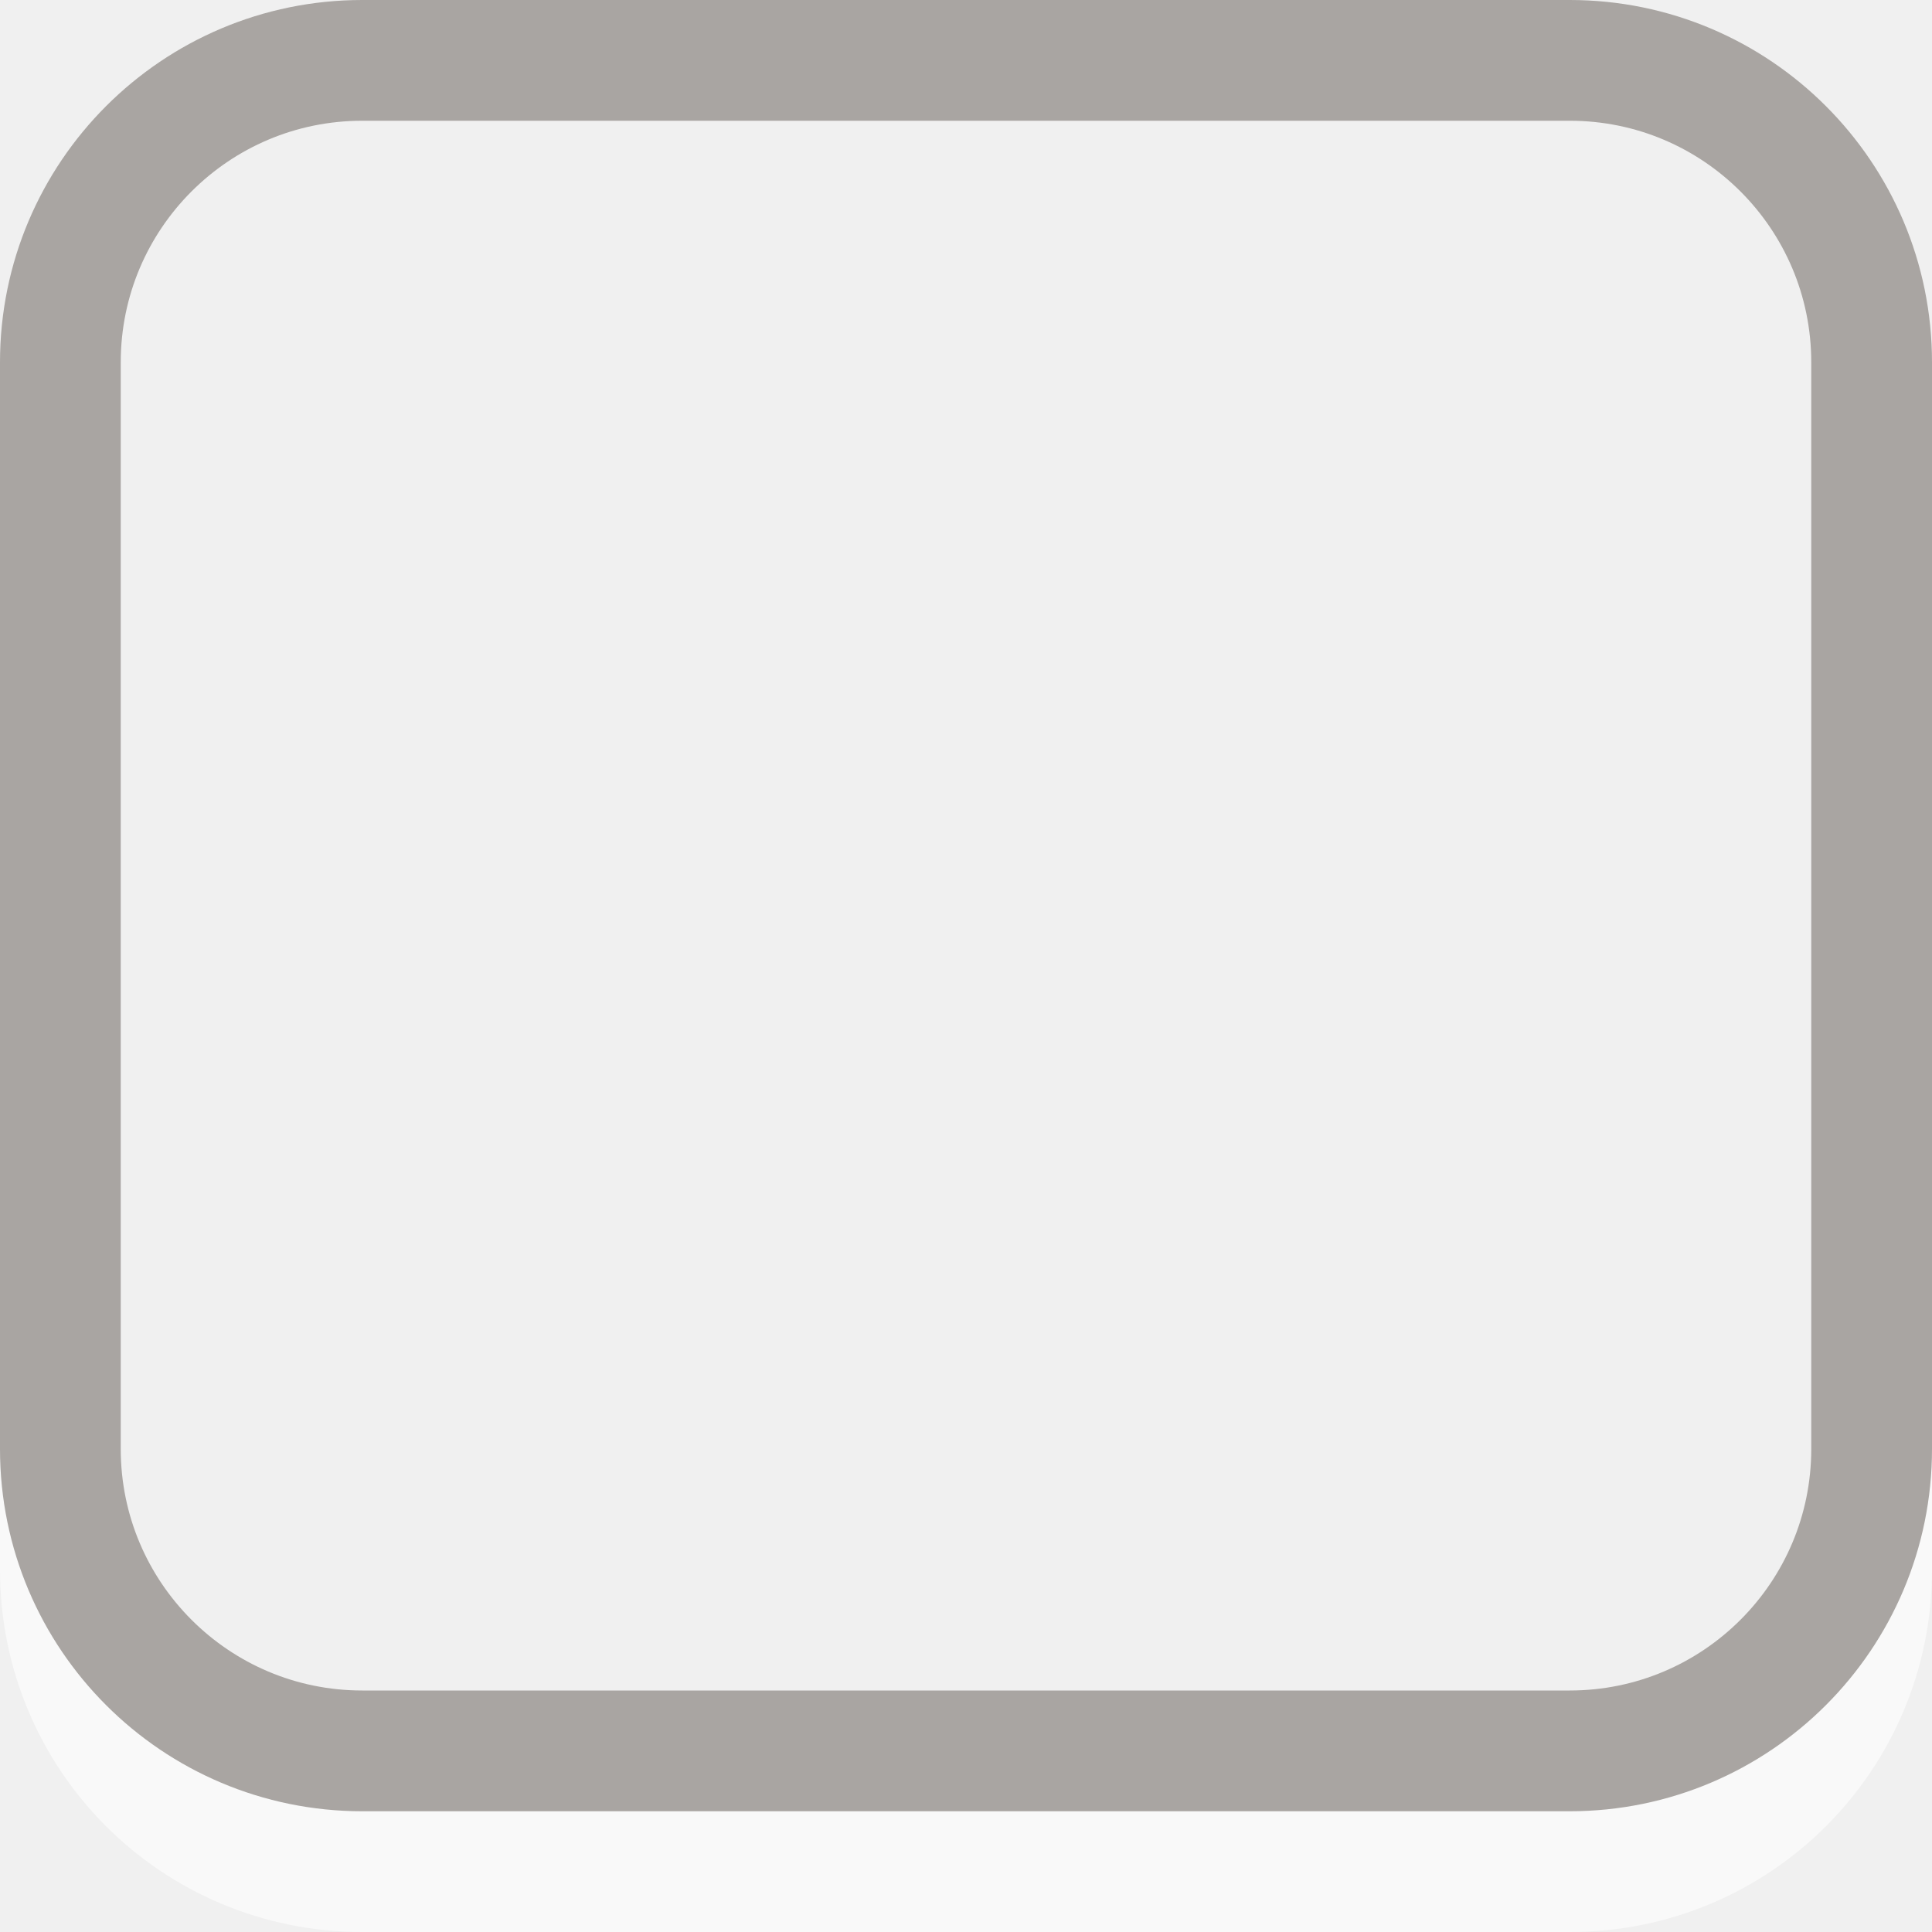
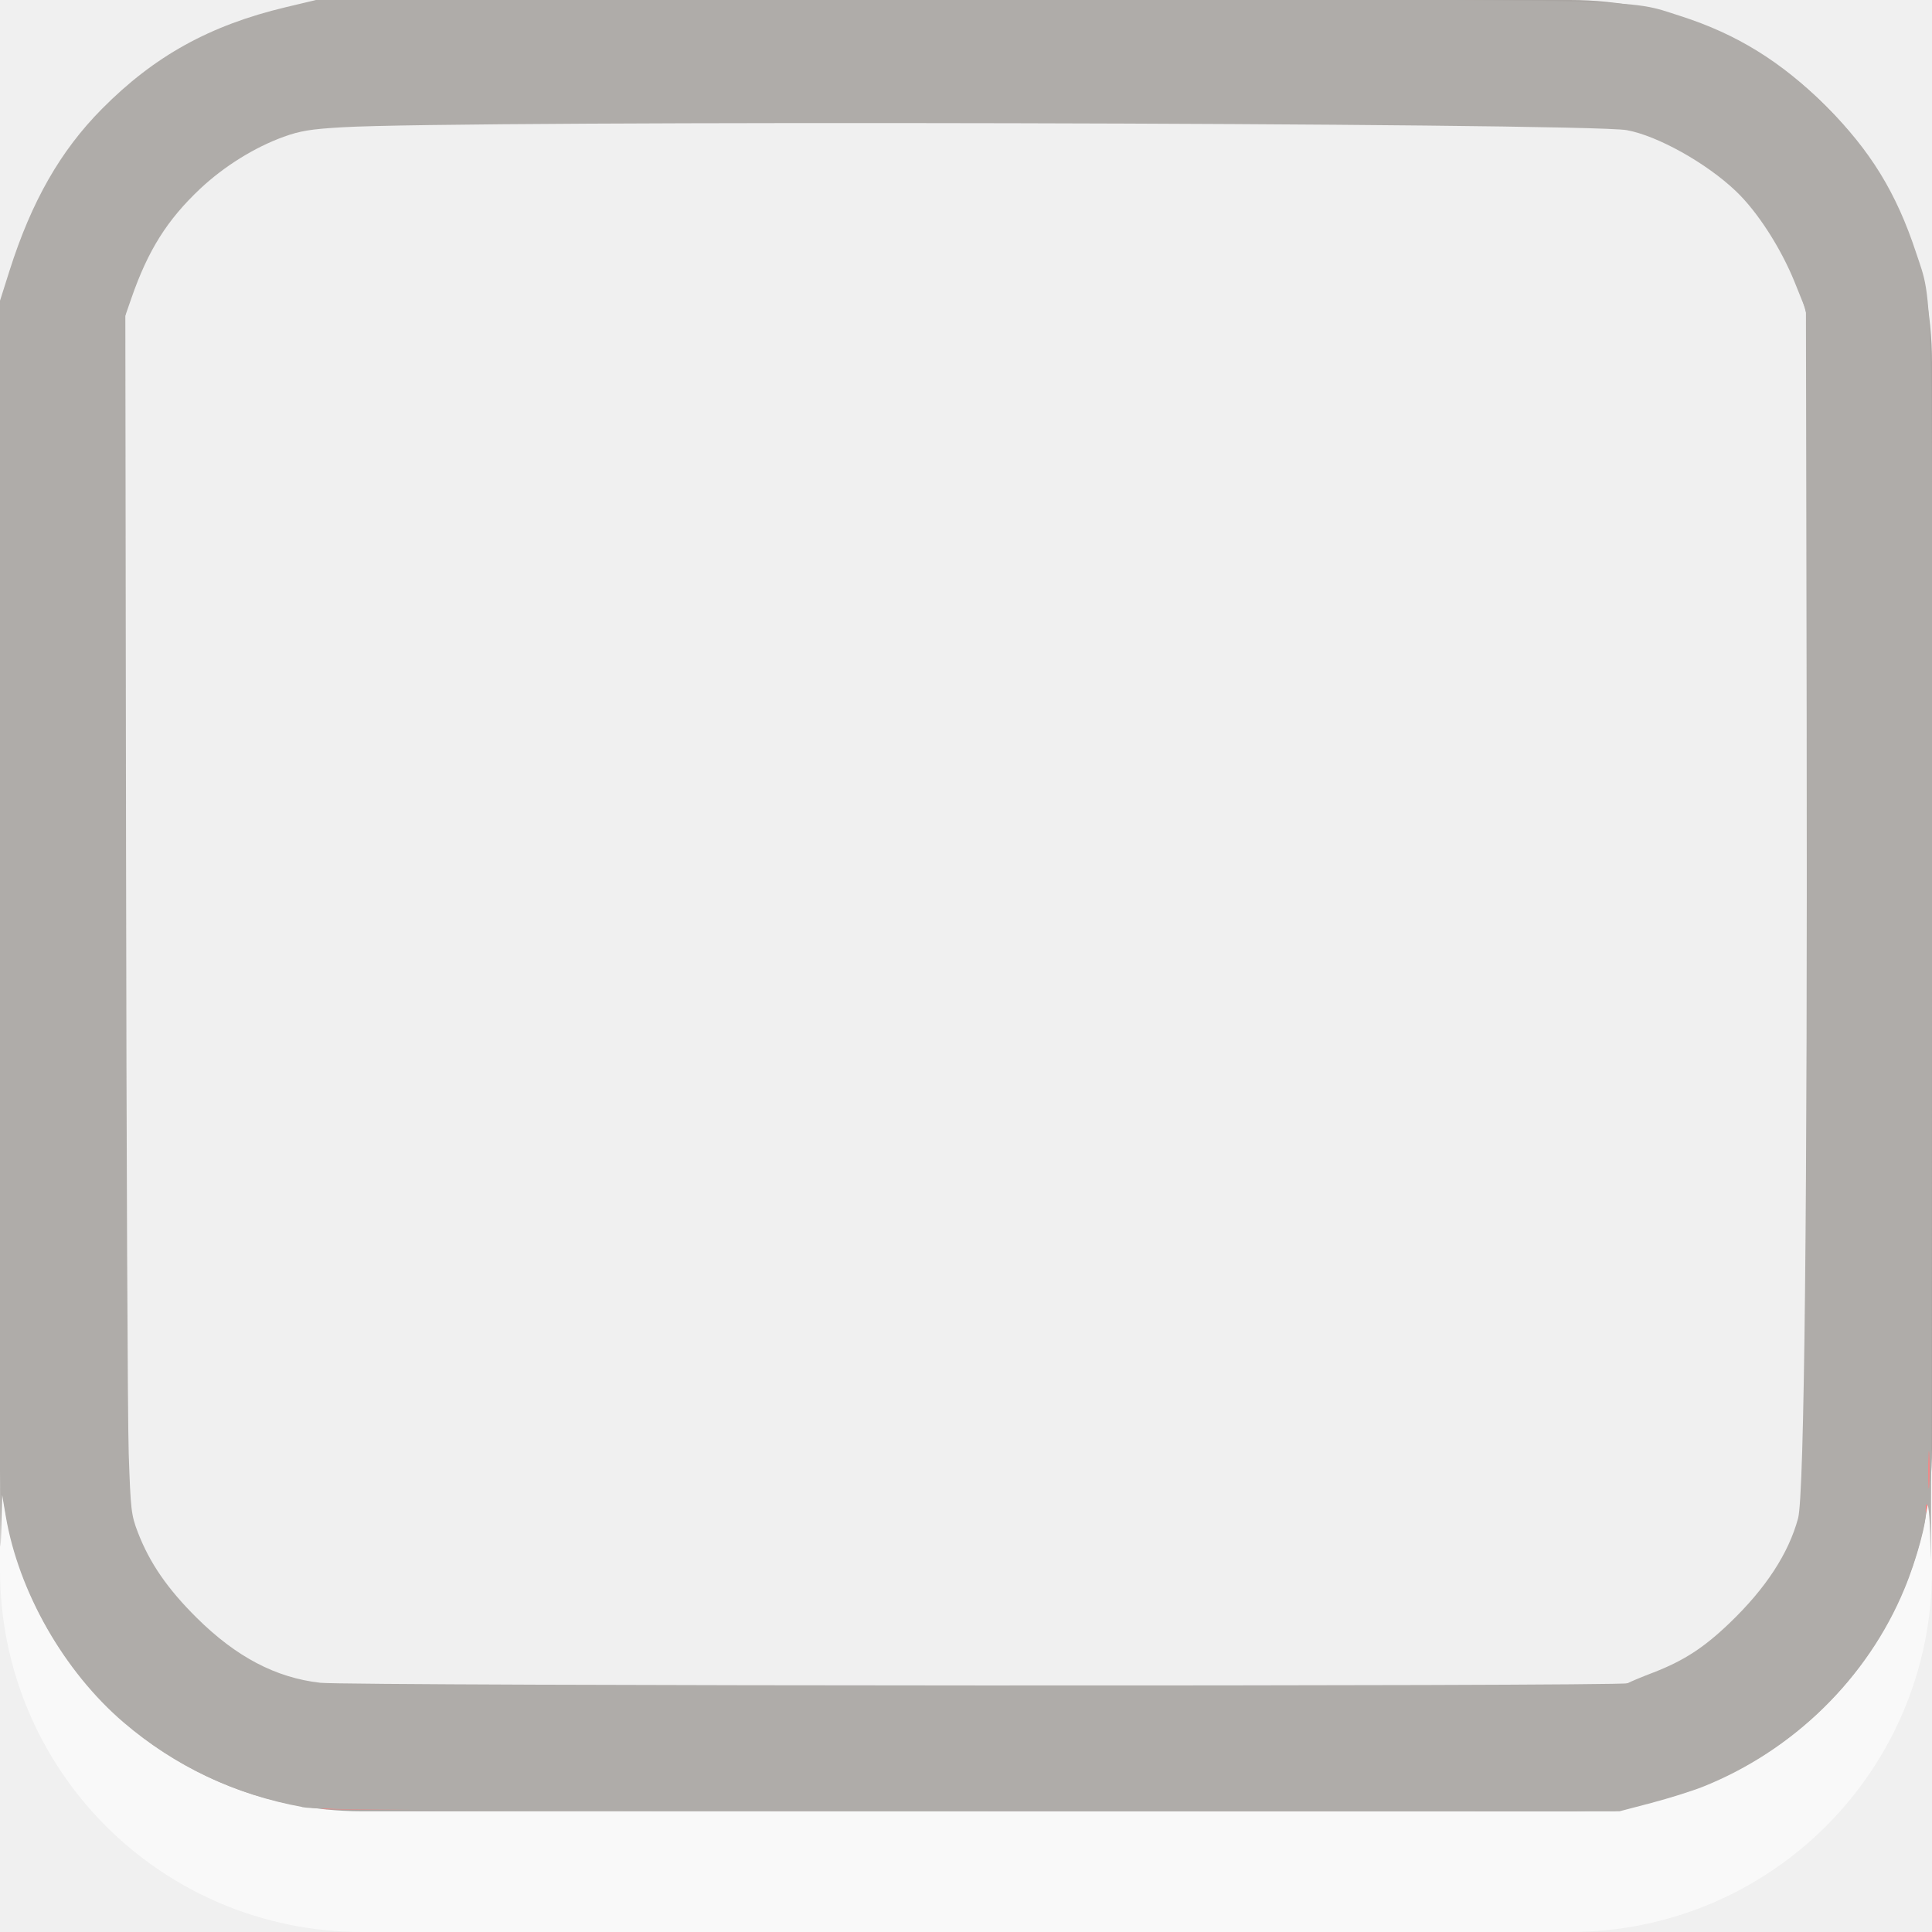
- <svg xmlns="http://www.w3.org/2000/svg" width="16px" height="16px" id="svg33222" version="1.1">
-   <defs id="defs33224" />
+ <svg xmlns="http://www.w3.org/2000/svg" xmlns:ns1="http://www.openswatchbook.org/uri/2009/osb" xmlns:xlink="http://www.w3.org/1999/xlink" width="16px" height="16px" id="svg33222" version="1.1">
+   <defs id="defs33224">
+     <linearGradient id="linearGradient4542" ns1:paint="solid">
+       <stop style="stop-color:#afaca9;stop-opacity:1;" offset="0" id="stop4540" />
+     </linearGradient>
+     <linearGradient id="linearGradient4532" ns1:paint="solid">
+       <stop style="stop-color:#ff8080;stop-opacity:1;" offset="0" id="stop4530" />
+     </linearGradient>
+     <linearGradient xlink:href="#linearGradient4532" id="linearGradient4534" x1="0.011" y1="7.495" x2="15.988" y2="7.495" gradientUnits="userSpaceOnUse" />
+     <linearGradient xlink:href="#linearGradient4542" id="linearGradient4544" x1="0.018" y1="7.503" x2="15.983" y2="7.503" gradientUnits="userSpaceOnUse" />
+   </defs>
  <g id="layer1">
    <path style="color:#000000;fill:none;stroke:#ffffff;stroke-width:1;stroke-miterlimit:4;stroke-opacity:1;marker:none;visibility:visible;display:inline;overflow:visible;enable-background:accumulate;opacity:0.6" d="m 15.5,4 0,9 c 0,1.385 -1.115,2.5 -2.5,2.5 l -10,0 c -1.385,0 -2.5,-1.115 -2.5,-2.5 L 0.5,4" id="rect17861-5" />
    <rect ry="2.5" rx="2.5" y="0.5" x="0.5" height="14" width="15" id="rect17861" style="color:#000000;fill:none;stroke:#a9a5a2;stroke-width:1;stroke-miterlimit:4;stroke-opacity:1;stroke-dasharray:none;marker:none;visibility:visible;display:inline;overflow:visible;enable-background:accumulate" />
+     <path style="fill:url(#linearGradient4534);fill-opacity:1;stroke:none;stroke-width:0.022" d="M 2.707,14.984 C 1.966,14.886 1.372,14.603 0.884,14.115 0.451,13.682 0.167,13.14 0.051,12.524 0.014,12.326 0.011,12.035 0.011,7.475 c 0,-4.555 0.002,-4.85 0.039,-5.027 C 0.2,1.736 0.552,1.136 1.074,0.705 1.558,0.304 2.109,0.076 2.74,0.017 2.918,2.0021607e-4 4.563,-0.005 8.176,7.86591e-4 13.949,0.01 13.467,-0.004 13.958,0.161 14.839,0.455 15.545,1.161 15.84,2.043 c 0.159,0.475 0.147,0.045 0.147,5.454 V 12.358 l -0.05,0.225 c -0.136,0.616 -0.403,1.113 -0.822,1.532 -0.415,0.415 -0.905,0.68 -1.521,0.822 l -0.214,0.049 -5.303,0.003 c -2.917,0.002 -5.333,-9.97e-4 -5.37,-0.006 z M 13.274,13.981 c 0.439,-0.06 0.807,-0.246 1.134,-0.573 0.22,-0.22 0.345,-0.405 0.449,-0.666 0.13,-0.325 0.122,-0.008 0.127,-5.245 l 0.004,-4.817 -0.047,-0.177 C 14.744,1.766 14.213,1.251 13.435,1.041 13.301,1.004 12.97,1.001 8.154,0.995 4.741,0.99 2.945,0.995 2.803,1.01 1.958,1.1 1.277,1.683 1.059,2.503 l -0.047,0.177 0.004,4.817 c 0.004,5.237 -0.003,4.92 0.127,5.245 0.222,0.557 0.705,0.999 1.279,1.173 0.085,0.026 0.213,0.055 0.286,0.066 0.202,0.029 10.354,0.03 10.566,8.75e-4 z" id="path4528" />
+     <path style="fill:#ff8080;fill-opacity:1;stroke:none;stroke-width:0.022" d="M 2.802,14.977 C 2.294,14.95 1.82,14.796 1.388,14.518 0.7,14.076 0.234,13.392 0.058,12.568 0.02,12.39 0.018,12.131 0.018,7.486 c 0,-4.614 0.002,-4.905 0.039,-5.077 C 0.182,1.832 0.471,1.297 0.879,0.889 1.324,0.444 1.855,0.167 2.493,0.048 2.705,0.008 2.919,0.006 7.896,0.008 c 3.796,0.001 5.261,0.008 5.478,0.028 0.236,0.021 0.344,0.042 0.53,0.106 0.944,0.32 1.632,1.008 1.955,1.956 0.069,0.201 0.083,0.279 0.102,0.552 0.013,0.193 0.022,2.168 0.022,5.025 -1.55e-4,4.542 -0.002,4.713 -0.042,4.896 -0.13,0.589 -0.382,1.074 -0.77,1.481 -0.418,0.44 -0.889,0.708 -1.555,0.886 l -0.185,0.05 -5.171,0.003 c -2.844,0.002 -5.3,-0.004 -5.458,-0.013 z m 9.601,-0.992 1.005,-0.015 0.21,-0.072 c 0.313,-0.107 0.526,-0.243 0.784,-0.501 0.233,-0.234 0.321,-0.36 0.444,-0.647 0.057,-0.133 0.081,-0.229 0.099,-0.394 0.014,-0.138 0.028,-1.959 0.036,-4.936 l 0.013,-4.718 -0.048,-0.177 C 14.876,2.269 14.682,1.889 14.537,1.724 14.261,1.408 13.987,1.228 13.553,1.077 13.411,1.027 13.392,1.026 11.862,1.01 9.737,0.988 3.805,0.988 3.156,1.011 2.605,1.03 2.523,1.043 2.228,1.161 1.691,1.376 1.267,1.85 1.081,2.444 l -0.058,0.183 6.926e-4,4.612 c 3.809e-4,2.536 0.01,4.768 0.021,4.959 0.017,0.294 0.029,0.37 0.079,0.497 0.195,0.495 0.578,0.902 1.054,1.122 0.324,0.149 0.334,0.151 1.331,0.165 1.296,0.019 7.702,0.021 8.894,0.003 z" id="path4536" />
+     <path style="fill:url(#linearGradient4544);fill-opacity:1;stroke:none;stroke-width:0.022" d="M 2.758,14.977 C 1.454,14.892 0.343,13.908 0.058,12.585 0.02,12.413 0.018,12.12 0.018,7.453 L 0.018,2.503 0.08,2.283 C 0.302,1.493 0.749,0.88 1.412,0.455 1.675,0.287 2.05,0.139 2.423,0.056 l 0.225,-0.05 5.27,8.5517e-4 c 3.907,6.3401e-4 5.331,0.008 5.506,0.027 0.611,0.068 1.254,0.398 1.724,0.886 0.337,0.349 0.558,0.716 0.714,1.181 0.062,0.184 0.083,0.291 0.099,0.506 0.013,0.161 0.021,2.204 0.022,5.018 5.55e-4,5.252 0.012,4.845 -0.143,5.311 -0.148,0.446 -0.375,0.819 -0.703,1.153 -0.418,0.426 -0.871,0.68 -1.503,0.843 l -0.261,0.067 -5.186,-0.003 c -2.852,-0.002 -5.295,-0.011 -5.429,-0.019 z m 10.839,-1.074 c 0.363,-0.132 0.554,-0.257 0.831,-0.542 0.274,-0.282 0.442,-0.578 0.492,-0.87 0.036,-0.21 0.046,-1.134 0.06,-5.593 l 0.013,-4.178 -0.048,-0.174 C 14.919,2.45 14.859,2.289 14.812,2.187 14.585,1.704 14.294,1.414 13.806,1.186 13.449,1.018 13.751,1.032 9.918,1.011 5.874,0.989 2.775,1.011 2.545,1.063 2.204,1.141 1.857,1.335 1.601,1.59 1.366,1.824 1.209,2.086 1.088,2.441 l -0.065,0.192 0.004,4.1 c 0.002,2.255 0.01,4.473 0.018,4.929 0.013,0.822 0.014,0.83 0.071,0.99 0.09,0.25 0.233,0.481 0.425,0.684 0.196,0.208 0.368,0.338 0.598,0.453 0.239,0.119 0.371,0.152 0.685,0.17 0.158,0.009 2.604,0.015 5.436,0.014 l 5.149,-0.003 z" id="path4538" />
+     <path style="fill:#afaca9;fill-opacity:1;stroke:none;stroke-width:0.022" d="M 2.504,14.965 C 1.949,14.864 1.446,14.626 1.023,14.264 0.532,13.844 0.154,13.183 0.048,12.557 l -0.03,-0.176 -0.012,0.409 C -7.22467e-4,13.014 -0.006,10.792 -0.005,7.851 L -0.004,2.503 0.08,2.238 C 0.262,1.666 0.501,1.248 0.844,0.902 1.279,0.463 1.737,0.21 2.365,0.06 l 0.269,-0.064 5.31,1.3037e-4 c 5.846,1.4341e-4 5.52,-0.007 5.971,0.136 0.467,0.149 0.839,0.379 1.207,0.747 0.368,0.367 0.583,0.717 0.747,1.216 0.143,0.434 0.136,0.116 0.131,5.944 -0.003,2.911 -0.008,5.096 -0.011,4.856 -0.004,-0.296 -0.014,-0.436 -0.031,-0.436 -0.014,0 -0.019,0.021 -0.011,0.051 0.017,0.067 -0.075,0.408 -0.176,0.65 -0.305,0.737 -0.92,1.339 -1.671,1.638 -0.089,0.035 -0.28,0.095 -0.424,0.133 l -0.263,0.069 -5.372,-0.002 c -4.436,-0.002 -5.401,-0.007 -5.538,-0.032 z M 13.481,13.939 c 0.021,-0.012 0.117,-0.052 0.214,-0.089 0.25,-0.097 0.416,-0.205 0.627,-0.407 0.302,-0.289 0.49,-0.578 0.569,-0.869 0.052,-0.192 0.078,-2.643 0.071,-6.657 l -0.006,-3.348 -0.094,-0.234 C 14.747,2.052 14.554,1.752 14.376,1.583 14.132,1.35 13.726,1.124 13.473,1.078 13.124,1.016 3.829,0.995 2.835,1.054 2.573,1.069 2.485,1.084 2.349,1.133 2.107,1.221 1.858,1.376 1.659,1.562 1.385,1.82 1.226,2.072 1.088,2.47 l -0.05,0.144 0.006,4.464 c 0.003,2.455 0.013,4.687 0.022,4.961 0.016,0.465 0.02,0.507 0.076,0.652 0.097,0.252 0.245,0.467 0.487,0.707 0.326,0.323 0.654,0.496 1.023,0.538 0.238,0.027 10.779,0.031 10.828,0.004 z m 2.496,-1.895 c -0.004,-0.07 -0.008,-0.013 -0.008,0.127 0,0.14 0.004,0.197 0.008,0.127 0.004,-0.07 0.004,-0.184 0,-0.254 z" id="path4546" />
  </g>
</svg>
